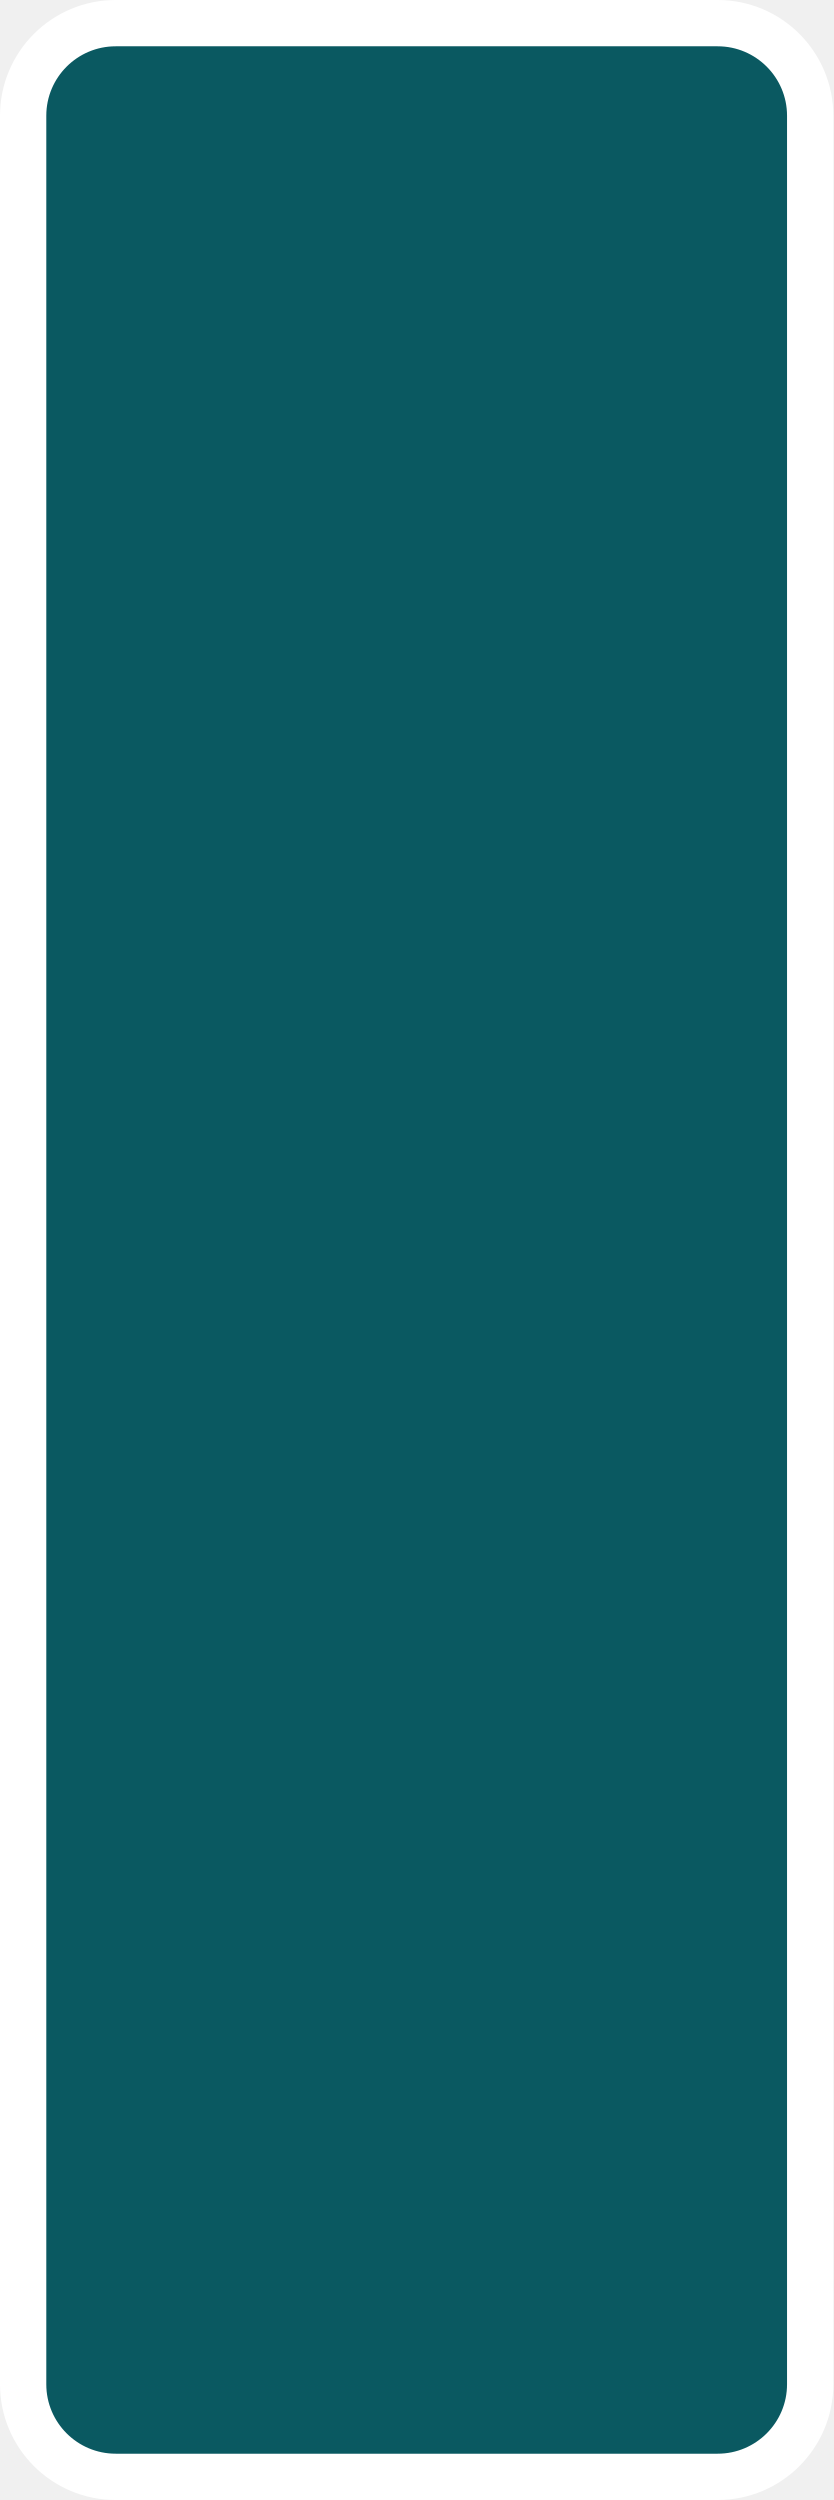
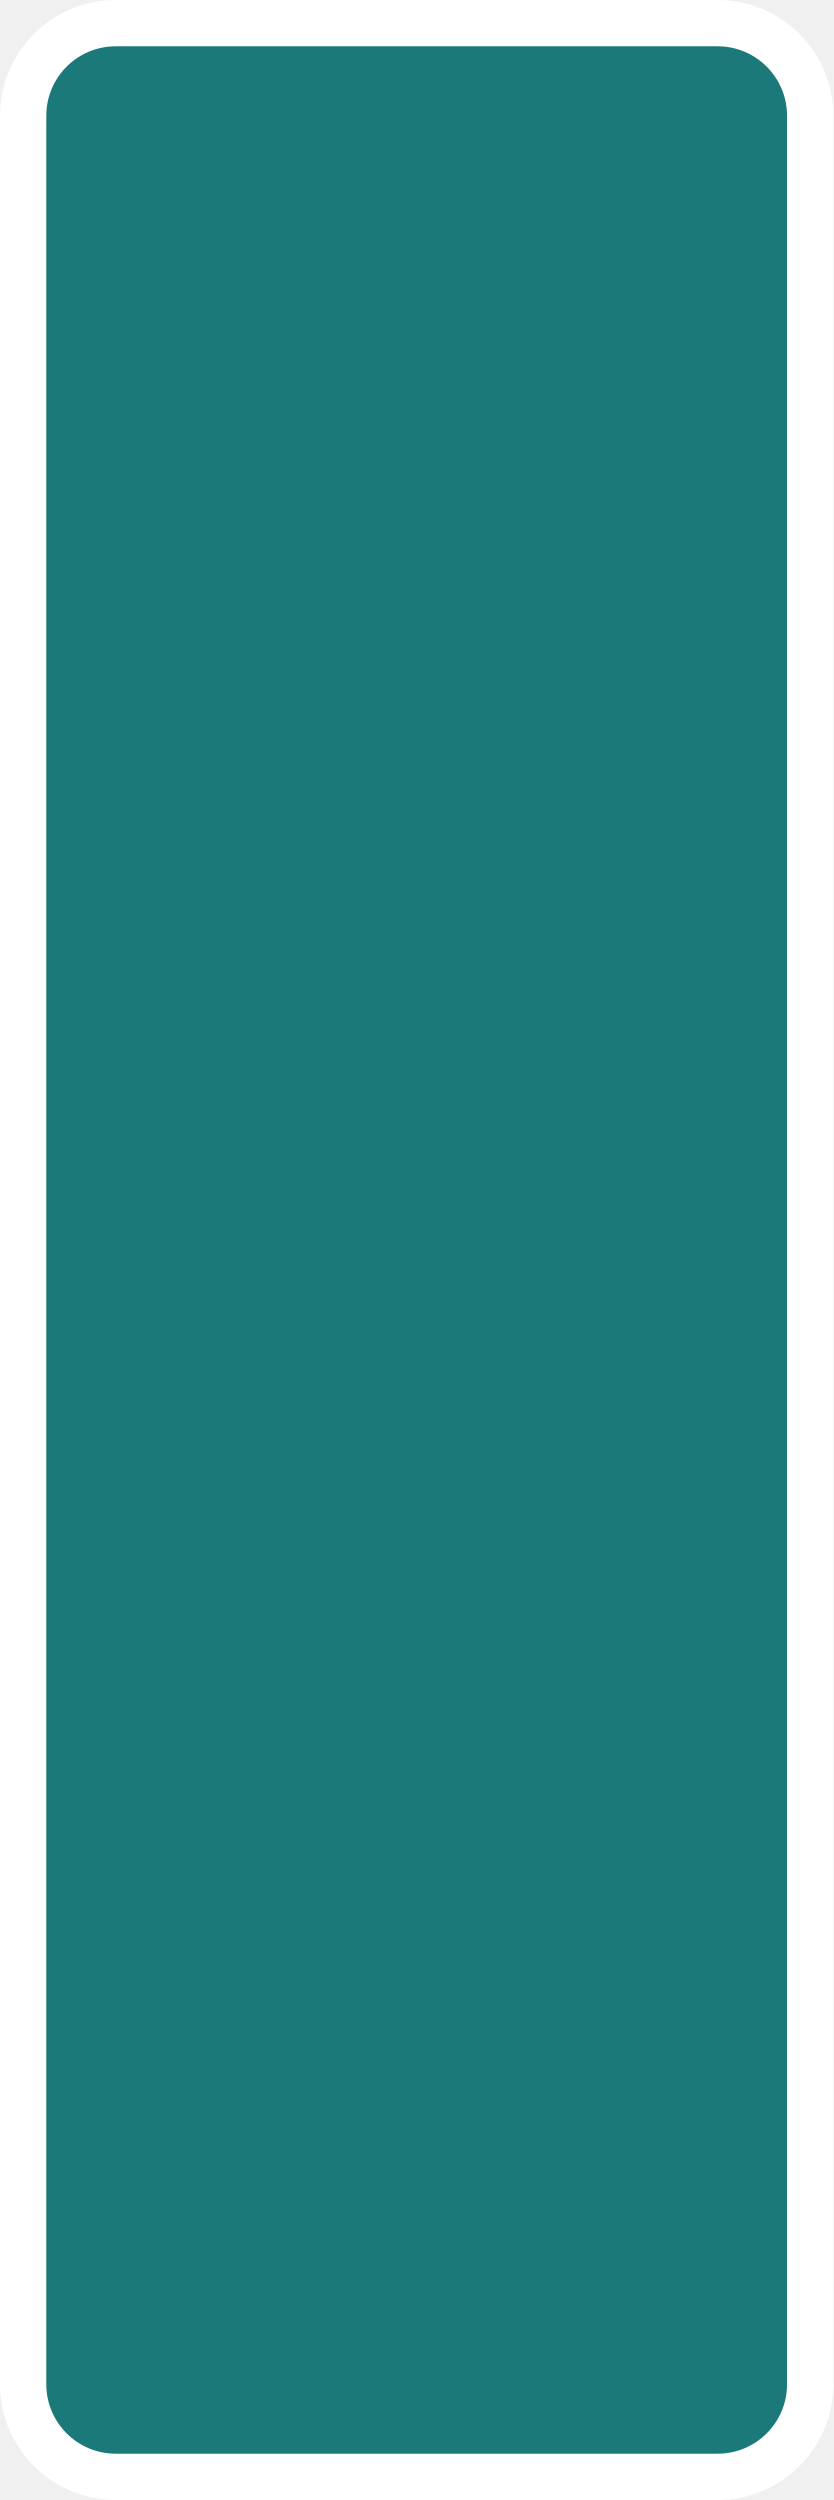
<svg xmlns="http://www.w3.org/2000/svg" width="18" height="54" viewBox="0 0 18 54">
-   <rect x="0.5" y="0.5" width="17" height="53" rx="2" ry="2" fill="#0A5961" stroke="#FFFFFF" stroke-width="1" />
+   <rect x="0.5" y="0.5" width="17" height="53" rx="2" ry="2" fill="#1B7979" stroke="#FFFFFF" stroke-width="1" />
</svg>
